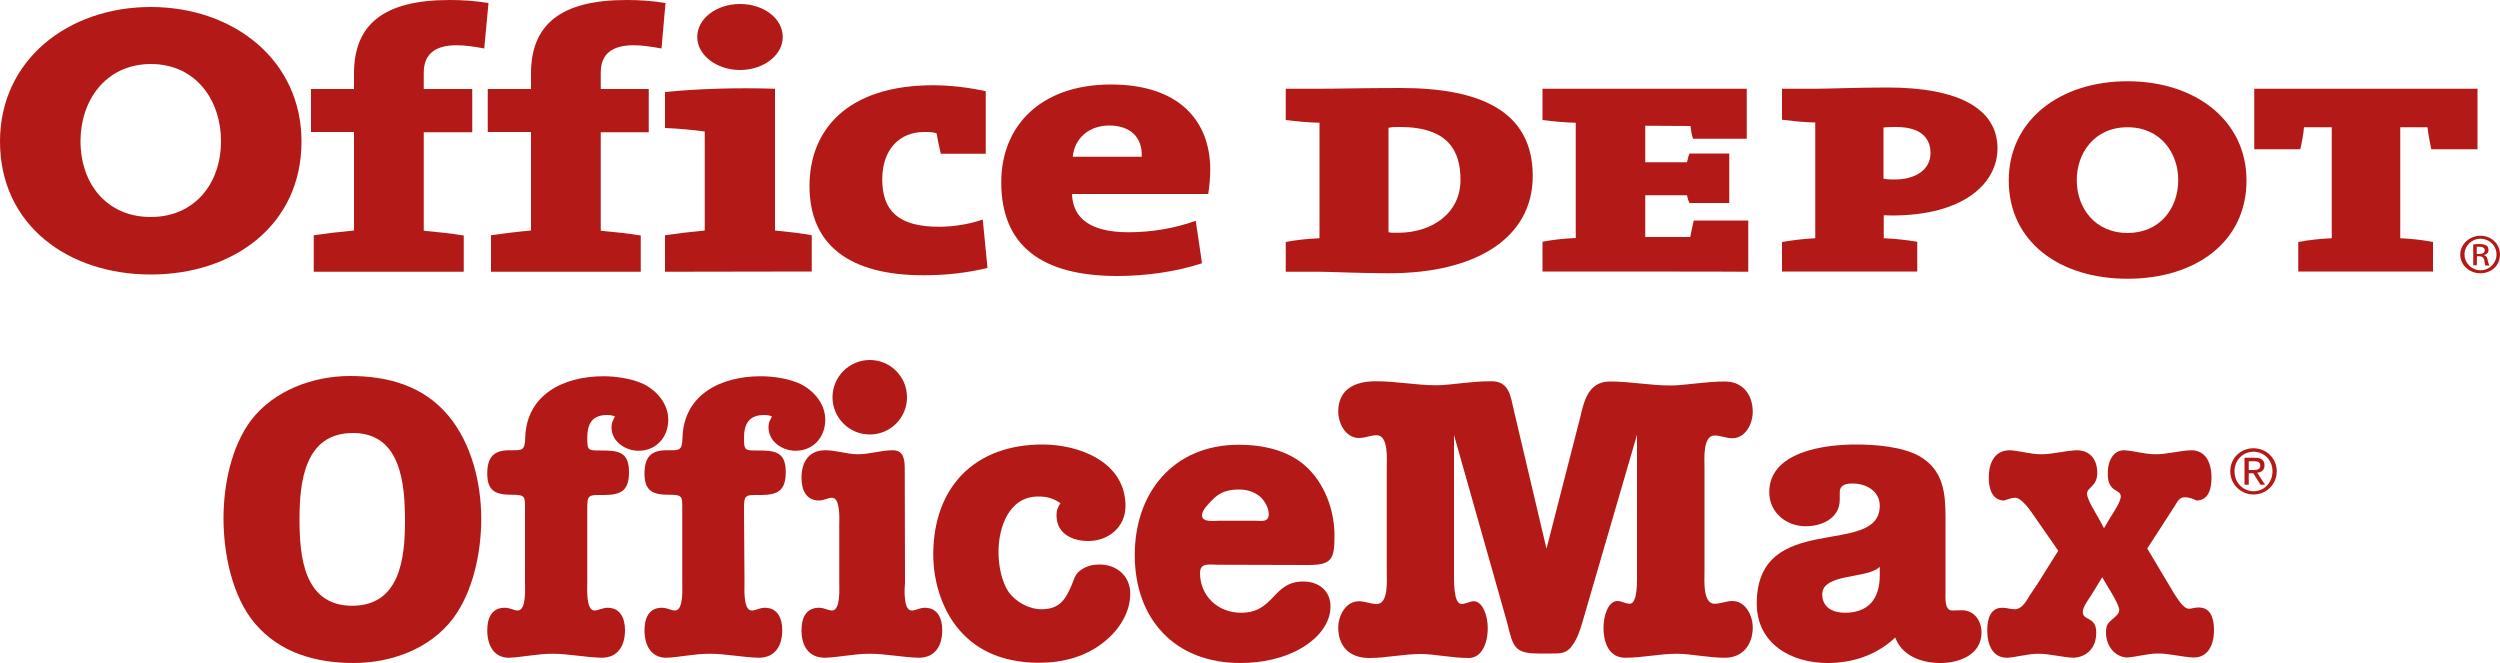
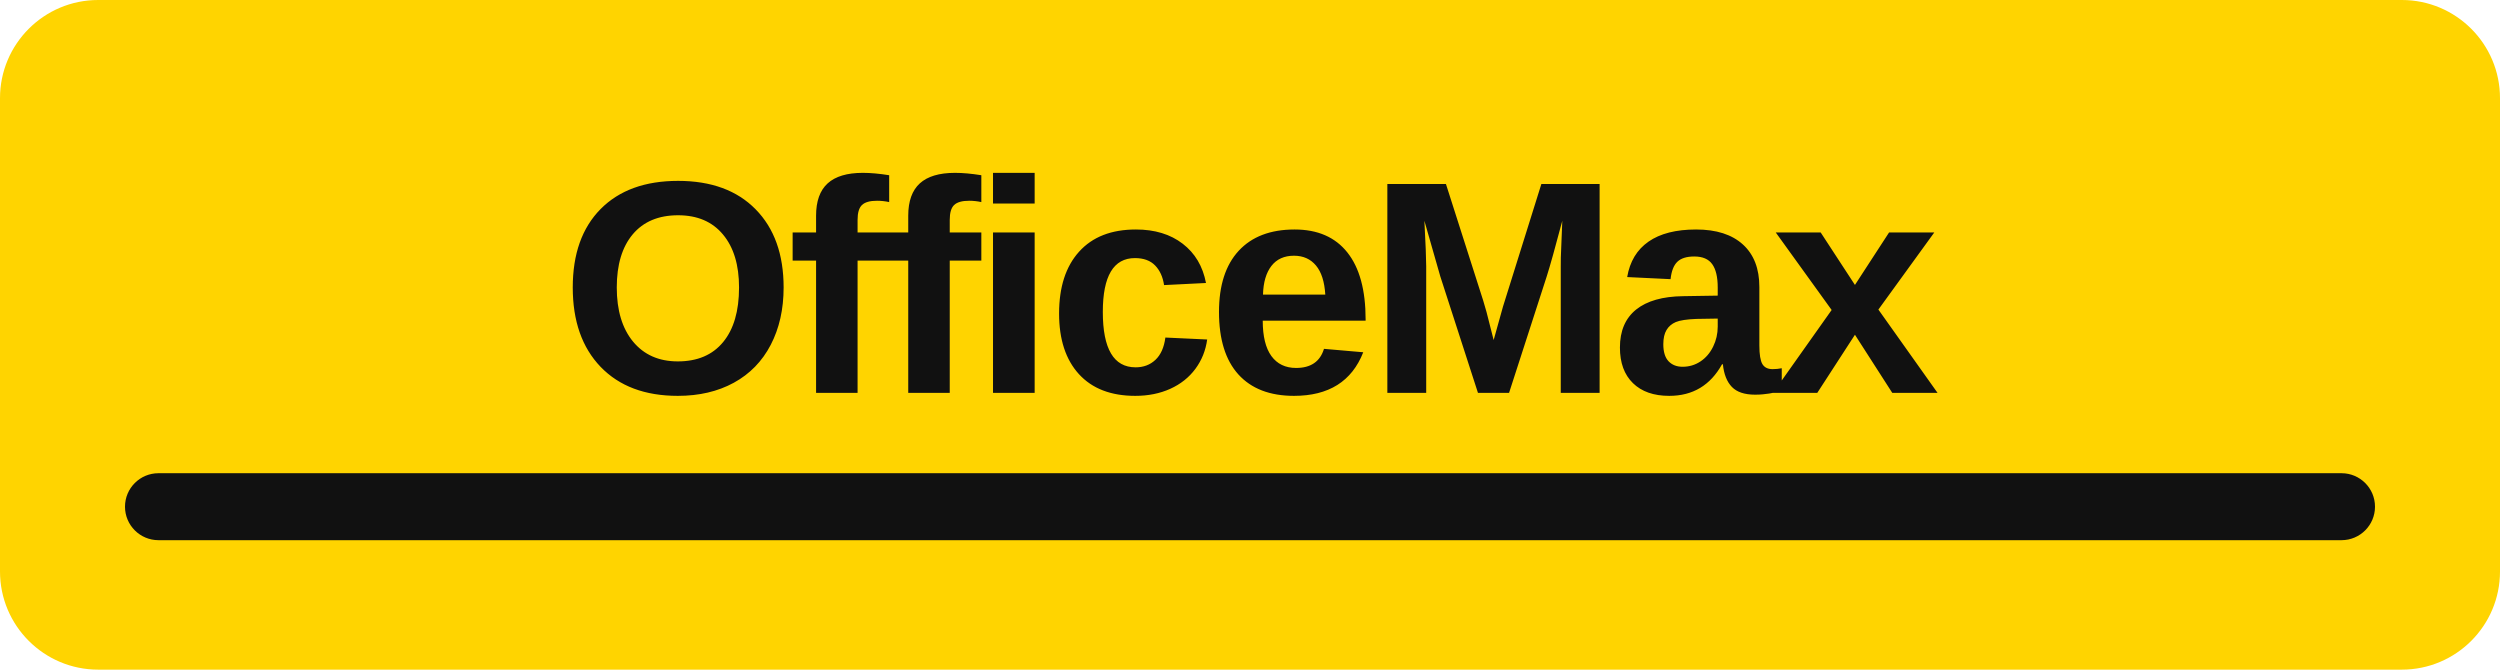
- <svg xmlns="http://www.w3.org/2000/svg" version="1.1" id="Layer_1" x="0px" y="0px" viewBox="0 0 1000 265.1" style="enable-background:new 0 0 1000 265.1;" xml:space="preserve">
-   <style type="text/css">
- 	.st0{fill:#B31917;}
- </style>
-   <g>
-     <g>
-       <path class="st0" d="M193.7,19.4c-4.1-0.8-7.8-1.3-11-1.3c-8.4,0-13.2,3.3-13.2,11v6.5h19.4v17.3h-19.4v39.4    c5.4,0.5,11.2,1.1,16,1.9v14.5h-60V94.1c4.8-0.7,10.6-1.4,16.1-1.9V52.8h-17.2V35.6h17.2v-6.2C141.6,9.9,153.3,0,179.8,0    c4.9,0,10.1,0.3,15.6,1.2L193.7,19.4z" />
-       <path class="st0" d="M264.6,19.4c-4.2-0.8-8-1.3-11.1-1.3c-8.5,0-13.2,3.3-13.2,11v6.5h19.2v17.3h-19.2v39.4    c5.4,0.5,11.2,1.1,16,1.9v14.5h-59.9V94.1c4.9-0.7,10.4-1.4,16-1.9V52.8h-17.3V35.6h17.3v-6.2C212.4,9.9,224.2,0,250.6,0    c4.9,0,10.1,0.3,15.6,1.2L264.6,19.4z" />
-       <path class="st0" d="M296,28c-9.3,0-17.1-5.9-17.1-13.2c0-7.4,7.7-13.2,17.1-13.2c9.5,0,17.1,5.8,17.1,13.2    C313.1,22,305.5,28,296,28 M266,108.7V94.1c4.8-0.7,10.5-1.4,15.9-1.9V52.6c-4.3-0.6-10.6-1.2-15.9-1.4V36.8    c13.3-1.3,28.5-1.8,44-1.3v56.7c5.1,0.5,10.5,1.1,14.7,1.9v14.5L266,108.7L266,108.7z" />
-       <path class="st0" d="M369.3,110.1c-29.4,0-45.5-12-45.5-35.7c0-22,14.6-40.3,49.5-40.3c6.8,0,14.4,0.9,21,2.4v25h-18    c-0.7-3-1.2-5.7-1.7-8.2c-1.4-0.5-3.2-0.5-5-0.5c-9.7,0-16.7,6.9-16.7,18.9c0,12.5,6.3,19,22.7,19c5.7,0,12.2-1,17.5-2.9l1.9,19.4    C386.7,109.1,379.1,110.1,369.3,110.1" />
-       <path class="st0" d="M443.7,50.2c-8,0-13.9,5-14.6,12.5h27.6C457,54.6,451.8,50.2,443.7,50.2 M483.3,77.6h-54.5    c0.3,9.8,7.5,15.3,22.6,15.3c9,0,18.4-1.5,26.9-4.6l2.5,17c-10.3,3.4-22.6,5.1-33.8,5.1c-30.1,0-46.5-11.9-46.5-37.5    c0-22.4,15.6-39.1,43.9-39.1c27.6,0,39.7,14.9,39.7,34.1C484.1,71,483.8,74.1,483.3,77.6" />
-       <path class="st0" d="M32.2,56.4c0,17.2,10.6,30.4,28.1,30.4c17.4,0,28.1-13.2,28.1-30.4c0-16-9.8-30.8-28.1-30.8    C42,25.7,32.2,40.5,32.2,56.4 M120.6,56.6c0,33.3-27,53.2-60.3,53.2C27.1,109.8,0,89.9,0,56.6C0,24,27.2,2.8,60.3,2.8    C93.4,2.8,120.6,24,120.6,56.6" />
-       <path class="st0" d="M560,50.8c-3.4,0-2.5,0-4.6,0.3v41.8c1.2,0.2,0.5,0.2,4,0.2c13,0,24.8-7.5,24.8-21.2    C584.2,60.6,579.5,50.8,560,50.8 M555.7,109.3c-11.3,0-24-0.6-27.9-0.6h-13.5V96.8c4.1-0.8,8.6-1.3,13.5-1.5V49.1    c-4.9-0.1-9.4-0.6-13.5-1.1V35.5H527c8.7,0,17.8-0.3,33.3-0.3c31.1,0,52.8,8.8,52.8,35.2C613.1,95.3,590.2,109.3,555.7,109.3" />
-       <path class="st0" d="M617,108.6V96.7c4-0.8,8.6-1.3,13.3-1.5V49.1C625.5,49,621,48.5,617,48V35.5h81.7v20h-21.5    c-0.6-1.8-0.8-3.5-1-5.1l-18.1-0.1v14.6h16.7c0.4-1.4,0.4-2.2,1-3.5h15.9v19.8h-15.9c-0.6-1.2-0.7-1.8-1-3.1l-16.7,0v16.7h18    c0.4-2,0.9-4.7,1.4-6.6h21.8v20.5C699.1,108.6,617,108.6,617,108.6z" />
-       <path class="st0" d="M758.5,50.8c-0.4,0-3.7,0-5.1,0.2v20.5c1.3,0.3,3.9,0.3,4.5,0.3c8,0,14.3-3.7,14.3-10.6    C772.2,56,769.2,50.8,758.5,50.8 M756.7,86.2c-0.7,0-1.2,0-3.2-0.1v9.2c4.8,0.2,9.2,0.7,13.4,1.4v11.9h-54.1V96.8    c4.2-0.7,8.6-1.3,13.3-1.5V49c-4.7-0.1-9.1-0.6-13.3-1.1V35.5h13.1c5.1,0,17.5-0.5,29.1-0.5c28.5,0,44,8.5,44,24.4    C798.9,73.6,785.2,86.2,756.7,86.2" />
-       <path class="st0" d="M972.5,59.7c-0.5-2.4-1.2-6.1-1.5-8.8h-10.9v44.4c4.7,0.2,9,0.7,13.1,1.5v11.8h-53.9V96.8    c4.1-0.8,8.6-1.3,13.4-1.5V50.9h-11.1c-0.2,2.6-0.9,6.4-1.5,8.8h-18.4V35.5h89.3v24.2H972.5z" />
-       <path class="st0" d="M990.7,101.6h1c1.3,0,2.2-0.5,2.2-1.5c0-0.8-0.6-1.4-2.2-1.4c-0.4,0-0.8,0-1,0V101.6z M990.7,106.1h-1.4v-8.3    c0.8-0.1,1.4-0.2,2.6-0.2c1.3,0,2.2,0.3,2.8,0.7c0.4,0.3,0.7,0.9,0.7,1.7c0,1.2-0.7,1.7-1.7,2v0.2c0.7,0,1.2,0.7,1.4,2    c0.3,1.2,0.5,1.8,0.6,2h-1.5c-0.2-0.2-0.3-1-0.5-2.1c-0.2-1.1-0.9-1.6-2-1.6h-0.9L990.7,106.1L990.7,106.1z M992.1,95.5    c-3.4,0-6.3,2.8-6.3,6.3c0,3.4,2.9,6.3,6.4,6.3c3.6,0,6.4-2.9,6.4-6.3C998.6,98.3,995.8,95.5,992.1,95.5    C992.2,95.5,992.1,95.5,992.1,95.5z M992.2,94.3c4.5,0,7.8,3.4,7.8,7.5c0,4.3-3.3,7.5-7.9,7.5c-4.3,0-8-3.2-8-7.5    C984.1,97.7,987.8,94.3,992.2,94.3C992.1,94.3,992.2,94.3,992.2,94.3z" />
-       <path class="st0" d="M830.7,72c0,11.4,7.5,21.2,20.3,21.2s20.3-9.7,20.3-21.2c0-10.6-6.9-21.1-20.3-21.1    C837.6,50.9,830.7,61.4,830.7,72 M898.6,72.2c0,24.6-20.4,39.3-47.6,39.3c-27.2,0-47.5-14.8-47.5-39.3c0-24.1,20.4-39.7,47.5-39.7    S898.6,48.1,898.6,72.2" />
-     </g>
-     <g>
-       <path class="st0" d="M179.2,166.1c9.4,11.1,13.3,27.1,13.3,41.4c0,13.3-3.2,29.1-11.3,39.9c-9.2,12.2-24.8,17.8-39.8,17.8    c-14.9,0-29.5-4-39.5-15.9c-9.1-10.8-12.5-28-12.5-41.9c0-13.2,3-28.6,11.1-39.4c9.2-11.9,24.8-17.6,39.5-17.6    C154.9,150.4,169.2,154.2,179.2,166.1 M119.8,207.7c0,14.6,1.6,34.6,21.1,34.6c19,0,21.1-18.9,21.1-33.7    c0-14.6-1.4-35.4-20.8-35.4C121.9,173.2,119.8,192.6,119.8,207.7" />
-       <path class="st0" d="M234.9,233.1c0,2.1-0.6,11.1,2.9,11.1c1.6,0,3.2-1.1,5.2-1.1c5.2,0,7,4.3,7,9c0,6-2.7,11-9.4,11    c-6.8-0.2-13.2-1.6-19.7-1.6c-6,0-12.1,1.4-17.3,1.6c-6,0-8.7-4.9-8.7-11c0-4.8,1.7-9,7-9c2.1,0,3.7,1.1,5.2,1.1    c3.5,0,2.9-9,2.9-11.1v-29c0-5.6,0.3-6.2-5.4-6.2c-6.2,0-9.7-1.4-9.7-8.4c0-6.5,2.4-9.4,8.9-9.4c4.9,0,6.2,0.5,6.3-5.2    c0.6-17.3,15.6-24.4,31.3-24.4c5.2,0,11.8,1,16.4,3.3c5.4,2.9,9.5,8,9.5,14.1c0,7-4.8,12.4-11.9,12.4c-5.2,0-10.8-3.6-10.8-9.4    c0-1.7,0.5-2.7,1.4-4.3c-1.1-0.5-1.9-0.6-3.2-0.6c-5.9,0-7.9,3.5-7.9,9.1c0,5.1,0.3,5.1,5.4,5.1c6.7,0,11.3,0.3,11.3,8.6    c0,7.3-3,9.2-10,9.2c-6.5,0-6.7-0.3-6.7,6.2L234.9,233.1" />
-       <path class="st0" d="M297.8,233.1c0,2.1-0.6,11.1,2.9,11.1c1.6,0,3.2-1.1,5.2-1.1c5.2,0,7,4.3,7,9c0,6-2.7,11-9.4,11    c-6.8-0.2-13.2-1.6-19.7-1.6c-6,0-12,1.4-17.3,1.6c-6,0-8.7-4.9-8.7-11c0-4.8,1.7-9,7-9c2.1,0,3.6,1.1,5.2,1.1    c3.5,0,2.9-9,2.9-11.1v-29c0-5.6,0.3-6.2-5.4-6.2c-6.2,0-9.7-1.4-9.7-8.4c0-6.5,2.4-9.4,8.9-9.4c4.9,0,6.2,0.5,6.3-5.2    c0.6-17.3,15.6-24.4,31.3-24.4c5.2,0,11.7,1,16.3,3.3c5.4,2.9,9.5,8,9.5,14.1c0,7-4.8,12.4-11.9,12.4c-5.2,0-10.8-3.6-10.8-9.4    c0-1.7,0.5-2.7,1.4-4.3c-1.1-0.5-1.9-0.6-3.2-0.6c-5.9,0-8,3.5-8,9.1c0,5.1,0.3,5.1,5.4,5.1c6.7,0,11.3,0.3,11.3,8.6    c0,7.3-3,9.2-10,9.2c-6.5,0-6.7-0.3-6.7,6.2L297.8,233.1" />
-       <path class="st0" d="M362,233.1c-0.2,2.1-0.8,11.1,2.7,11.1c1.6,0,3.2-1.1,5.2-1.1c5.2,0,7,4.3,7,9c0,6-2.7,11-9.4,11    c-6.8-0.2-13.2-1.6-19.7-1.6c-6,0-12.1,1.4-17.8,1.6c-6.7,0-9.4-4.9-9.4-11c0-4.8,1.7-9,7-9c2.1,0,3.6,1.1,5.2,1.1    c3.5,0,2.9-9,2.9-11.1v-22.9c0-2.1,0.6-11.1-2.9-11.1c-1.6,0-3.2,1.1-5.2,1.1c-5.2,0-7-4.3-7-9.1c0-6,2.7-11,9.5-11    c4.5,0,8.7,1.6,13,1.6c4.8,0,9.4-1.6,14-1.6c4.8,0,4.8,4.5,4.8,8.1L362,233.1L362,233.1z M362.8,158.9c0,8.3-6.7,14.9-14.9,14.9    c-8.2,0-14.9-6.7-14.9-14.9c0-8.2,6.7-14.9,14.9-14.9C356.2,144,362.8,150.7,362.8,158.9" />
-       <path class="st0" d="M415.3,198.6c-11.8,0-15.9,12.4-15.9,22.2c0,5.1,1.1,11.6,4,15.9c2.9,4.1,8.2,7,13.2,7c7.3,0,9.7-4,12.2-10    c1.1-2.7,1.4-4.4,4-6c2.1-1.4,4.6-1.9,7-1.9c6.8,0,12.3,4.5,12.3,11.7c0,7.6-4.6,14.6-10.4,19.2c-7.3,6-16.7,8.4-26,8.4    c-11.3,0-22.2-3-30.3-11.3c-8.1-8.1-12.1-20.6-12.1-31.9c0-27,16.5-44.1,43.7-44.1c14.8,0,33.2,7,33.2,24.6c0,8.4-6.8,14-14.9,14    c-6.5,0-12.7-3-12.7-10.3c0-2.1,0.5-3.2,1.6-4.8C421.3,199.3,418.9,198.6,415.3,198.6" />
-       <path class="st0" d="M487.1,225.9c-3.2,0-7.1-1-7.1,3.3c0,9.1,7.1,15.9,16.4,15.9c13.5,0,12.5-12.5,24.9-12.5    c6.2,0,10.9,3.7,10.9,10c0,7-5.2,12.7-10.9,16.2c-7.5,4.6-16.5,6.4-25.2,6.4c-26.1,0-42.2-17.5-42.2-43.2    c0-25.1,15.6-44.1,41.6-44.1c9.5,0,19.7,2.1,26.9,8.7c7.5,6.8,11.4,17.6,11.4,27.6c0,9.4-1,11.8-10.5,11.8L487.1,225.9    L487.1,225.9z M501.9,208.3c2.6,0,5.6,0.8,5.6-2.7c0-2.4-1.6-5.2-3.3-6.8c-2.4-2.1-5.4-3-8.6-3c-4.3,0-7.8,1-10.8,4.3    c-1.4,1.4-4,4-4,6c0,3,4.9,2.2,6.7,2.2L501.9,208.3" />
-       <path class="st0" d="M632.1,166.9c1.4-5.9,3-14.4,12-14.3c8.1,0,16.1,1.6,24.1,1.6c5.7,0,13.7-1.6,21.8-1.6    c7.1,0,11.1,5.3,11.1,12.1c0,4.8-2.9,10.6-8.2,10.6c-2.4,0-4.6-1.1-7.1-1.1c-4.8,0-4,9.8-4,12.9v41.6c0,3-0.8,12.8,4,12.8    c2.5,0,4.8-1.1,7.1-1.1c5.4,0,8.2,5.9,8.2,10.6c0,6.8-4,12.1-11.1,12.1c-6.8,0-13.7-1.6-19.2-1.6c-7,0-13.8,1.6-20.7,1.6    c-6,0-8.7-5.2-8.7-12.1c0-4.8,1.9-10.6,5.6-10.6c1.6,0,3.2,1.1,4.9,1.1c3.3,0,2.9-9.8,2.9-12.8v-54.8l-21.9,75.2    c-1,3.3-1.9,6.2-4,9.1c-2.2,3.2-4.6,3.2-8.2,3.2h-5.4c-9.7,0-10.1-2.9-12.4-12.2l-21.3-75.2v54.8c0,3-0.3,12.8,3,12.8    c1.7,0,3.3-1.1,4.9-1.1c3.6,0,5.6,5.9,5.6,10.6c0,6.8-2.7,12.1-7.6,12.1c-6.8,0-13.6-1.6-19.2-1.6c-7,0-13.8,1.6-20.6,1.6    c-8.4,0-12.4-5.2-12.4-12.1c0-4.8,2.9-10.6,8.3-10.6c2.4,0,4.6,1.1,7.1,1.1c4.8,0,4-9.8,4-12.8V187c0-3,0.8-12.9-4-12.9    c-2.5,0-4.7,1.1-7.1,1.1c-5.4,0-8.3-5.9-8.3-10.6c0-6.8,4-12.1,15.1-12.1c8.1,0,16,1.6,24.1,1.6c5.7,0,13.6-1.6,21.7-1.6    c7.6-0.2,8,6,9.4,11.9l13,55.1L632.1,166.9" />
-       <path class="st0" d="M735.9,199.9c0,7.3-7,10.6-13.6,10.6c-7.8,0-14.6-5.5-14.6-13.6c0-16.4,22.5-19.1,34.6-19.1    c7.9,0,18.7,0.8,25.7,4.8c9.4,5.6,10.2,14.6,10.2,24.4v29.9c0,2.1-0.5,7.3,2.7,7.3c1.3,0,2.5-0.1,3.8-0.1c5.1,0,7.9,4.3,7.9,8.9    c0,8.9-8.9,12.2-16.4,12.2c-7.3,0-15.4-2.7-18.1-10.2c-7.5,7.1-17.1,10.2-27.1,10.2c-14.4,0-28.3-7.6-28.3-23.8    c0-37.6,49.2-18.1,49.2-39.1c0-6-5.6-8.9-10.8-8.9c-2.7,0-5.2,0.5-5.2,3.6L735.9,199.9L735.9,199.9z M751.9,226.7    c-4.6,4.9-23,2.5-23,11c0,5.5,4.5,7.4,9.1,7.4c9.3,0,13.9-5.5,13.9-14.9V226.7" />
-       <path class="st0" d="M813.3,205.9c-1.4-2.1-4.8-6.8-7.2-6.8c-1.4,0-3,0.6-4.4,1.1c-4.6,0-6.2-4.3-6.2-9.1c0-6,2.4-11,8.4-11    c4,0.2,8.2,1.6,12.5,1.6c4.8,0,9.4-1.4,14.3-1.6c5,0,8.2,3.3,8.2,9.1c0,5.4-4.1,5.7-4.1,8.3c0,2.2,3.7,8.1,4.6,9.7l2.2,4.1    l2.4-4.1c1-1.6,4.3-6.4,4.3-8.6c0-3.2-5.2-1.3-5.2-9.1c0-5.9,2.7-9.4,6.5-9.4c4,0.2,8.2,1.6,12.6,1.6c4.7,0,9.3-1.4,14.3-1.6    c5.7,0,8.1,4.9,8.1,11c0,4.8-1.4,9.1-6,9.1c-1.6-0.8-3.2-1.3-4.6-1.3c-2.4,0-3,1.8-4.3,3.8l-10.8,16.7l10.8,18.1    c1.3,1.9,3.6,6,5.9,6c1.1,0,2.5-0.6,4-0.5c4.6,0,6,4.3,6,9c0,6-2.4,11-8.1,11c-4.9-0.2-9.5-1.6-14.3-1.6c-4.3,0-8.6,1.4-12.5,1.6    c-4.8-0.3-8.3-4.6-8.3-10c0-2.7,0.6-3.6,2.4-5.2c1-0.8,2.9-2.2,2.9-3.8c0-1.9-3.5-7.6-4.4-9l-2.4-4.1l-4.6,7.5    c-1,1.4-3.2,4.6-3.2,6.3c0,3.8,5.4,1.7,5.4,8.3c0,6.2-3.7,9.7-8.9,10.1c-5-0.2-9.5-1.6-14.3-1.6c-4.3,0-8.6,1.4-12.5,1.6    c-5.6,0-7.9-4.9-7.9-11c0-4.8,1.4-9,6-9c1.8,0,3.3,0.6,5.1,0.6c2.7,0,4.6-3.3,6-5.7l2.7-4l8.6-13.7L813.3,205.9" />
-       <path class="st0" d="M893.8,188.5c0-4.4,3.3-7.8,7.6-7.8c4.3,0,7.6,3.4,7.6,7.8c0,4.5-3.3,8-7.6,8    C897.1,196.4,893.8,193,893.8,188.5 M892.1,188.5c0,5.3,4.3,9.3,9.3,9.3c5.1,0,9.3-4,9.3-9.3c0-5.2-4.2-9.2-9.3-9.2    C896.3,179.3,892.1,183.2,892.1,188.5 M897.8,193.9h1.7v-4.6h1.8l2.9,4.6h1.8l-3.1-4.8c1.6-0.2,2.9-1,2.9-2.9    c0-2.1-1.2-3.1-3.8-3.1h-4.2C897.8,183.1,897.8,193.9,897.8,193.9z M899.5,184.5h2.2c1.1,0,2.4,0.2,2.4,1.7c0,1.7-1.4,1.8-2.9,1.8    h-1.7V184.5z" />
-     </g>
-   </g>
+ <svg xmlns="http://www.w3.org/2000/svg" viewBox="0 0 560 150" role="img" aria-label="OfficeMax">
+   <rect width="560" height="150" rx="22" fill="#FFD400" />
+   <rect x="28" y="106" width="504" height="15" rx="7.5" fill="#111111" />
+   <text x="280" y="88" text-anchor="middle" font-family="Arial Black, Arial, Helvetica, sans-serif" font-size="68" font-weight="900" fill="#111111" letter-spacing="-2">OfficeMax</text>
</svg>
